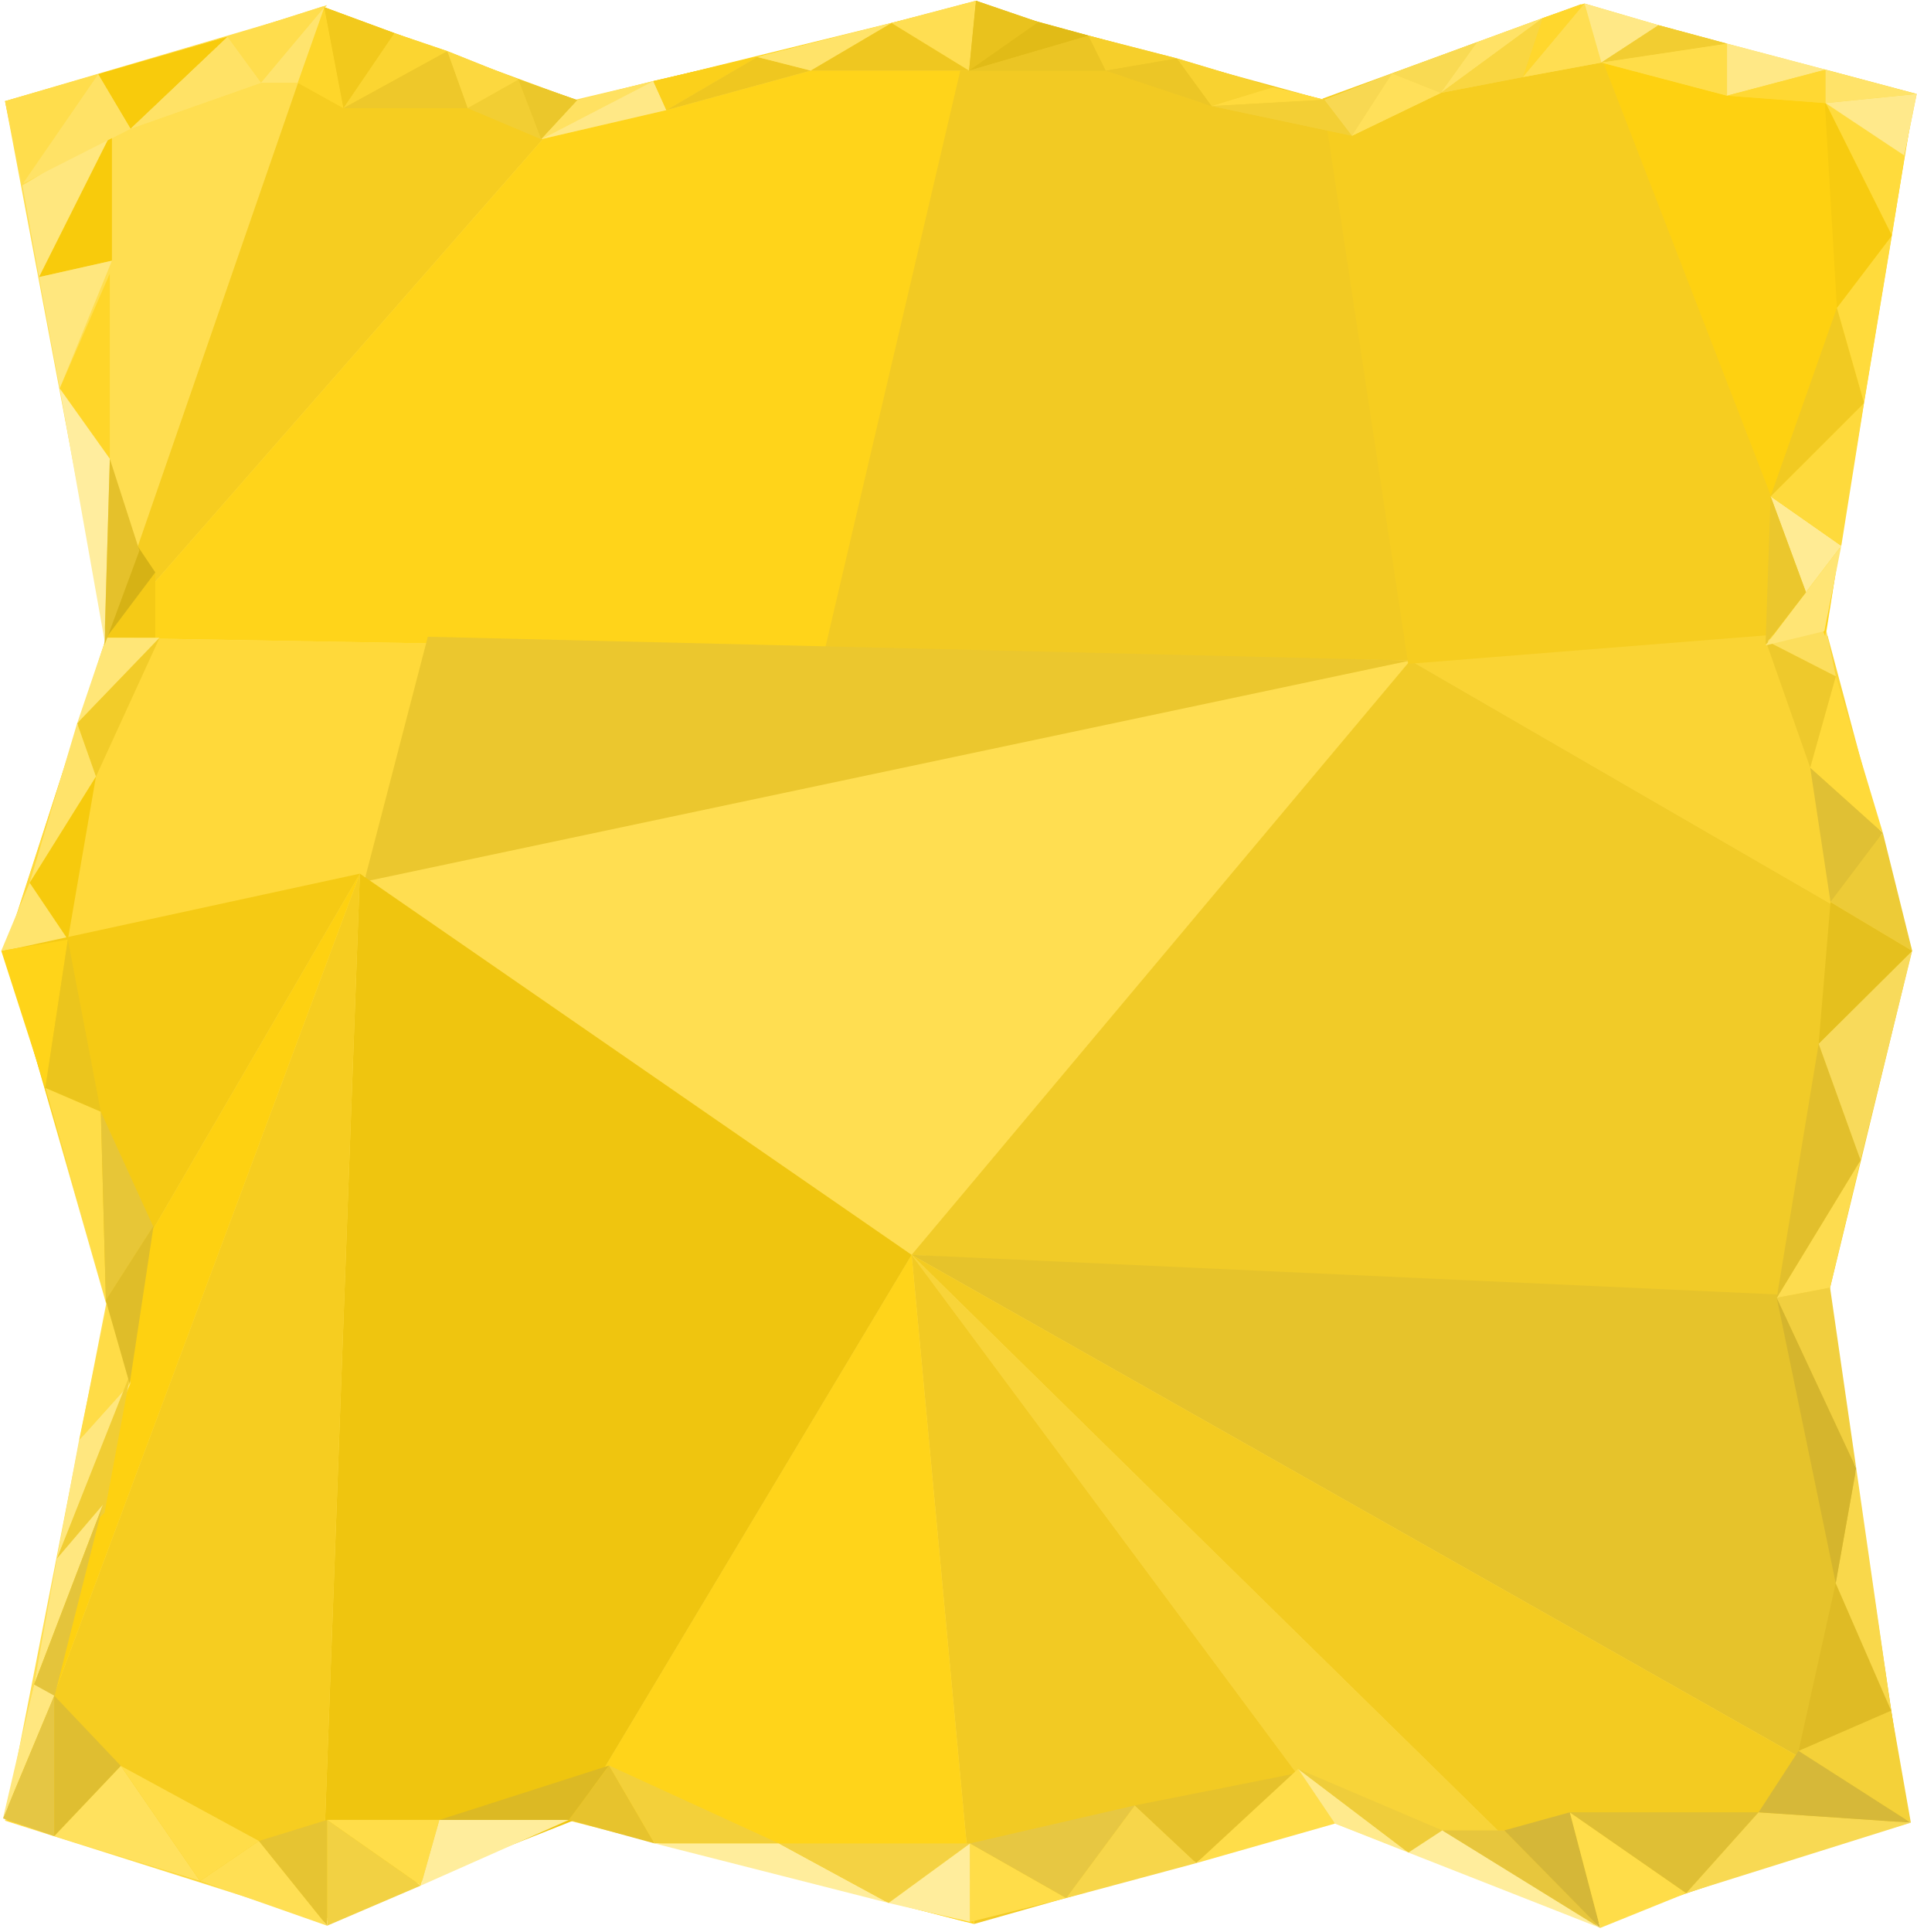
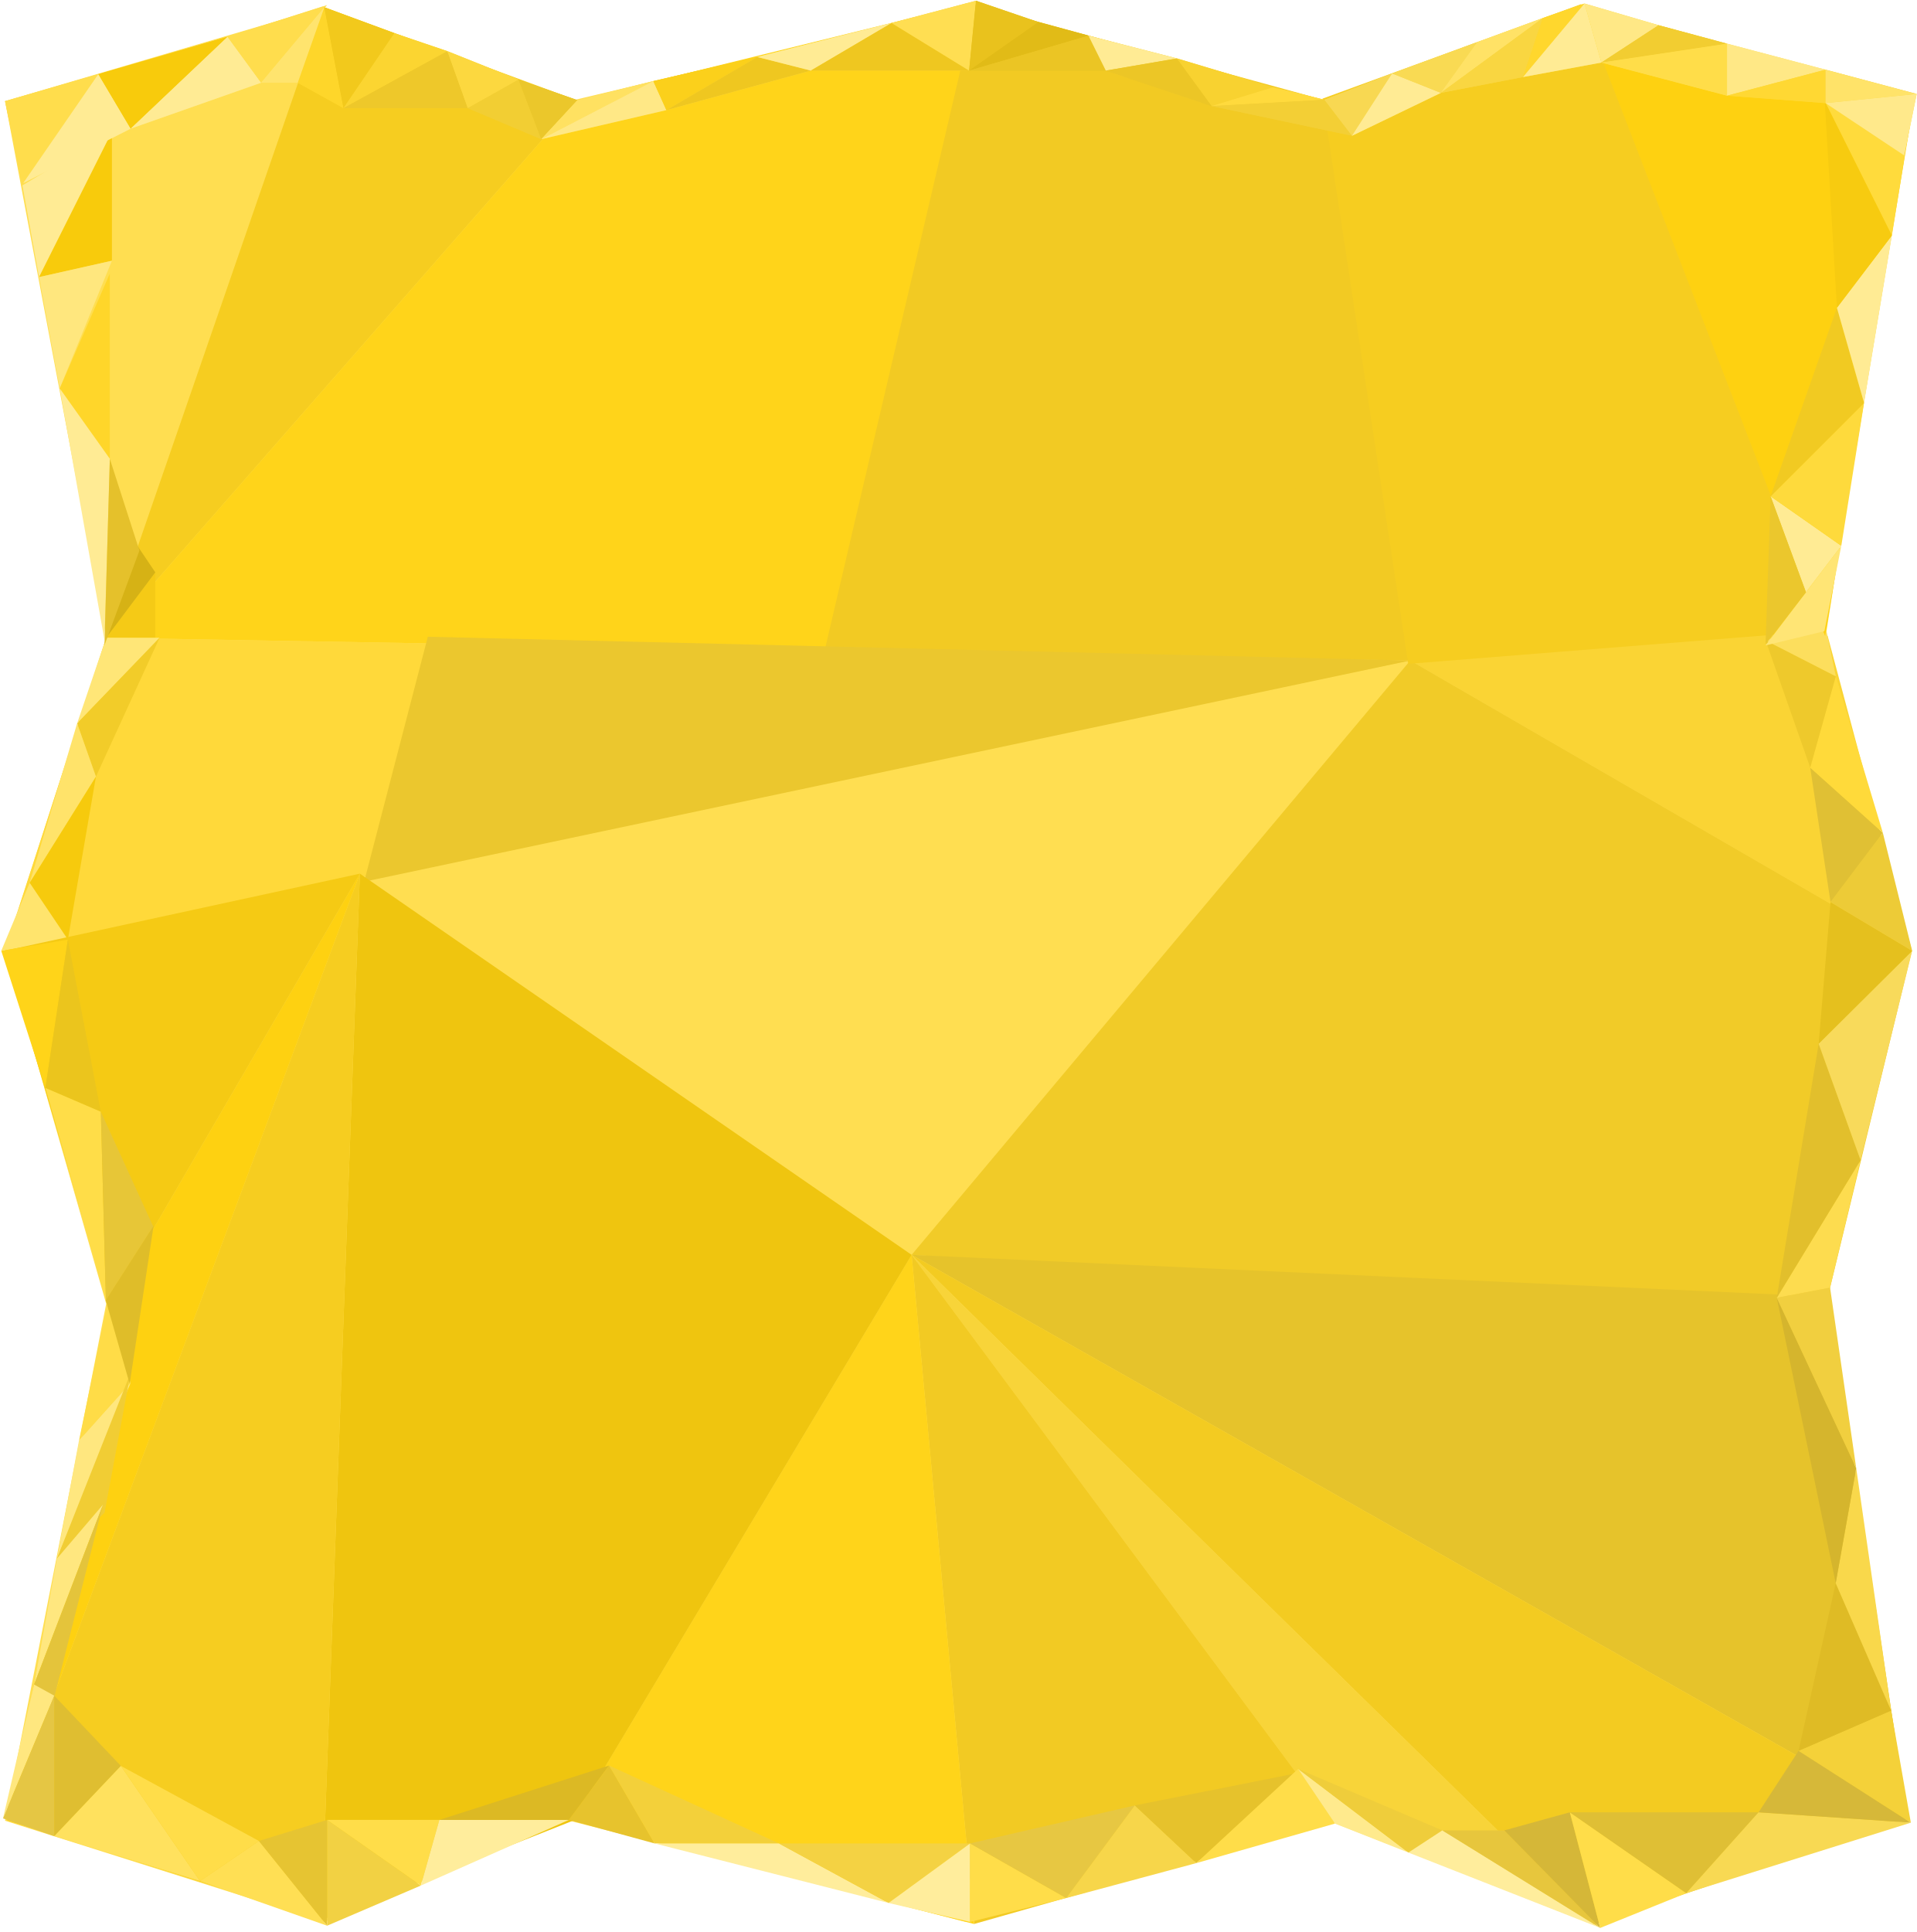
<svg xmlns="http://www.w3.org/2000/svg" width="379" height="382" viewBox="0 0 379 382">
  <g fill="none">
    <path d="M314.223 1.414l-51.547 18.586-71.676-18.586-78.402 18.586-48.48-18.586-63.117 18.586 20 106.102-20 61.898 20 69.785-20 102.215 63.117 20 48.48-20 78.402 20 71.676-20 51.547 20 63.27-20-16.492-102.215 16.492-69.785-16.492-61.898 16.492-106.102-63.27-18.586z" fill="#FFDE51" />
    <path d="M64.117 1.414l49.957 18.414-93.074 106.273 43.117-124.687z" fill="#F6CD20" />
    <path d="M278.891 130.594l-86.875-129.93-77.941 19.164-93.074 106.273 257.891 4.492z" fill="#FFD41A" />
    <path d="M30.711 126.102v-12.932l-9.711 12.932h9.711z" fill="#F5CA16" />
    <path d="M27.174 107.914l3.537 5.256-9.711 12.932 6.174-18.188z" fill="#D6B215" />
    <path d="M280.193 130.523l-87.178-129.859-30.383 129.859h117.561z" fill="#F2CA23" />
    <path d="M278.891 130.594l-277.943 57.406 20.053-61.898 257.891 4.492z" fill="#FFD93A" />
    <path d="M31.557 126.102l-16.305 16.928 5.748-16.928h10.557z" fill="#FFE677" />
    <path d="M31.557 126.102l-16.305 16.928 3.721 10.533 12.584-27.461z" fill="#F2CC29" />
    <path d="M5.865 174.564l9.387-31.535 3.721 10.533-13.107 21.002z" fill="#FFE36A" />
    <path d="M5.865 174.564l7.554 11.223 5.554-32.225-13.107 21.002z" fill="#F6CA0D" />
    <path d="M5.865 174.564l7.554 11.223-13.169 2.213 5.615-13.436z" fill="#FFE46D" />
    <path d="M278.891 130.594l-206.879 43.738 12.59-48.434 194.289 4.695z" fill="#EBC72E" />
    <path d="M278.891 130.594l49.597-13.33 32.938 8.459 16.658 62.277-99.193-57.406z" fill="#FAD434" />
    <path d="M278.891 130.594l-98.613 117.52 180.459 11.303 17.348-71.416-99.193-57.406z" fill="#F1CB28" />
    <path d="M377.205 359.492l-196.928-111.379 181.459 8.303 15.469 103.076z" fill="#E6C32B" />
    <path d="M377.205 359.492l-196.928-111.379 134.904 132.473 62.023-21.094z" fill="#F3CB21" />
    <path d="M263.572 360.279l-83.295-112.166 134.904 132.473-51.609-20.307z" fill="#F8D439" />
    <path d="M263.572 360.279l-83.295-112.166 12.35 132.303 70.945-20.137z" fill="#F2CA23" />
    <path d="M113.26 360.012l67.018-111.898 12.35 132.303-79.367-20.404z" fill="#FFD41A" />
    <path d="M113.26 360.012l67.018-111.898-109.111-75.371-7.6 206.928 49.693-19.658z" fill="#EFC50F" />
    <path d="M1.422 359.947l69.744-187.205-7.6 206.928-62.145-19.723z" fill="#F6CD20" />
    <path d="M1.422 359.947l69.744-187.205-49.693 85.449-20.051 101.756z" fill="#FED111" />
    <path d="M15.622 284.8l10.214-11.383-4.506-16.004-5.708 27.387z" fill="#FFDC47" />
    <path d="M15.622 284.8l10.214-11.383-14.584 34.765 4.371-23.382z" fill="#FFE77F" />
    <path d="M20.674 299.109l5.162-27.693-14.584 36.765 9.422-9.072z" fill="#F1CD34" />
    <path d="M6.738 333.072l13.625-35.568-9.112 10.677-4.513 24.891z" fill="#FFE77F" />
    <path d="M6.738 333.072l13.625-35.568-9.669 38.218-3.956-2.649z" fill="#E4C43B" />
    <path d="M6.738 333.072l3.996 2.205-10.141 24.264 6.145-26.469z" fill="#FFE77F" />
    <path d="M10.734 363.051v-27.773l-10.141 24.264 10.141 3.51z" fill="#E5C644" />
    <path d="M10.734 363.051v-27.773l13.174 13.887-13.174 13.887z" fill="#DFBE31" />
    <path d="M10.734 363.051l28.822 8.877-15.648-22.764-13.174 13.887z" fill="#FFE15E" />
    <path d="M51.205 364.002l-11.648 7.926-15.648-22.764 27.297 14.838z" fill="#FFDD49" />
    <path d="M51.205 364.002l-11.648 7.926 25.133 8.828-13.484-16.754z" fill="#FFDF54" />
    <path d="M51.205 364.002l13.484-4.166v20.92l-13.484-16.754z" fill="#E6C432" />
    <path d="M83.217 372.82l-18.527-12.984v20.92l18.527-7.936z" fill="#F2D143" />
    <path d="M83.217 372.82l-18.527-12.984h22.191l-3.664 12.984z" fill="#FFDD49" />
    <path d="M83.217 372.82l29.273-12.984h-25.609l-3.664 12.984z" fill="#FFED9C" />
    <path d="M120.449 349.082l-7.959 10.754h-25.609l33.568-10.754z" fill="#DCB924" />
    <path d="M120.449 349.082l-7.959 10.754 16.936 4.648-8.977-15.402z" fill="#E7C32D" />
    <path d="M120.449 349.082l33.576 15.402h-24.6l-8.977-15.402z" fill="#F3D03A" />
    <path d="M175.717 376.264l-21.691-11.779h-24.6l46.291 11.779z" fill="#FFED9C" />
    <path d="M175.717 376.264l-21.691-11.779h37.816l-16.125 11.779z" fill="#F4D243" />
    <path d="M175.717 376.264l16.125 3.738v-15.518l-16.125 11.779z" fill="#FFED9C" />
    <path d="M210.859 375.287l-19.018 4.715v-15.518l19.018 10.803z" fill="#FFDD49" />
    <path d="M210.859 375.287l13.557-18.313-32.574 7.51 19.018 10.803z" fill="#E7C742" />
    <path d="M210.859 375.287l13.557-18.313 12.166 11.402-25.723 6.91z" fill="#F7D64A" />
    <path d="M255.705 350.752l-31.289 6.223 12.166 11.402 19.123-17.625z" fill="#E6C22C" />
    <path d="M256.705 349.752l7.287 10.813-27.41 7.813 20.123-18.625z" fill="#FFDD49" />
    <path d="M256.705 349.752l7.287 10.813 14.527 5.73-21.814-16.543z" fill="#FFEA8D" />
    <path d="M256.705 349.752l28.529 12.156-6.715 4.387-21.814-16.543z" fill="#EFCD3B" />
    <path d="M316.449 381.197l-31.215-19.289-6.715 4.387 37.93 14.902z" fill="#FFED9C" />
    <path d="M316.449 381.197l-31.215-19.289h12.25l18.965 19.289z" fill="#E7C63D" />
    <path d="M316.449 381.197l-6.008-22.863-12.957 3.574 18.965 19.289z" fill="#D5B738" />
    <path d="M316.449 381.197l-6.008-22.863 23.027 15.984-17.02 6.879z" fill="#FFDD49" />
    <path d="M347.771 358.334h-37.33l23.027 15.984 14.303-15.984z" fill="#DFBF35" />
    <path d="M347.771 358.334l30.109 2.049-44.412 13.936 14.303-15.984z" fill="#F8D953" />
    <path d="M347.771 358.334l30.109 2.049-22.206-14.205-7.903 12.156z" fill="#D6B839" />
    <path d="M373.98 338.219l3.9 22.164-22.206-14.205 18.306-7.959z" fill="#F4D139" />
    <path d="M373.98 338.219l-10.959-25.193-7.347 33.152 18.306-7.959z" fill="#DFBB25" />
    <path d="M373.98 338.219l-10.959-25.193 4.057-22.73 6.902 47.924z" fill="#F9D84B" />
    <path d="M351.363 256.605l11.658 56.42 4.057-22.73-15.715-33.689z" fill="#D5B52D" />
    <path d="M351.363 256.605l10.543-2.008 5.172 35.697-15.715-33.689z" fill="#F1CF3F" />
    <path d="M351.363 256.605l10.543-2.008 6.033-25.217-16.576 27.225z" fill="#FDDC4F" />
    <path d="M351.363 256.605l8.288-50.242 8.288 23.018-16.576 27.225z" fill="#E2BF2C" />
    <path d="M378.143 188l-18.491 18.363 8.288 23.018 10.203-41.381z" fill="#F8DA5B" />
    <path d="M378.143 188l-18.491 18.363 2.343-28.008 16.148 9.645z" fill="#E5C01E" />
    <path d="M378.143 188l-5.803-23.344-10.346 13.699 16.148 9.645z" fill="#EDCB37" />
    <path d="M357.977 151.77l14.363 12.887-10.346 13.699-4.018-26.586z" fill="#E0C034" />
    <path d="M357.977 151.77l14.363 12.887-9.301-30.938-5.063 18.051z" fill="#FFDA3A" />
    <path d="M357.977 151.77l-8.83-25.16 13.893 7.109-5.063 18.051z" fill="#EEC92C" />
    <path d="M360.783 122.799l-11.637 3.811 13.893 7.109-2.256-10.92z" fill="#FCDE5D" />
    <path d="M.855 188l70.311-15.258-49.693 85.449-20.617-70.191z" fill="#F5CA14" />
    <path d="M30.384 242.297l-4.739 31.317-4.739-16.542 9.479-14.775z" fill="#DFBD29" />
    <path d="M8.971 215.109l4.448-29.322-13.169 2.213 8.721 27.109z" fill="#FFD419" />
    <path d="M8.971 215.109l4.448-29.322 6.521 34.035-10.969-4.713z" fill="#EBC51D" />
    <path d="M8.971 215.109l11.969 41.961-1-37.248-10.969-4.713z" fill="#FFDD48" />
    <path d="M30.287 242.471l-9.348 14.6-1-37.248 10.348 22.648z" fill="#E7C637" />
    <path d="M340.012 118.938l-61.121 11.656-86.875-129.93 72.527 19.836 75.469 98.438z" fill="#F2CA23" />
    <path d="M278.479 131.258l81.451-6.488-3.033-17.43-44.283-106.496-51.07 18.656 16.936 111.758z" fill="#F6CD20" />
    <path d="M360.93 125.77l-48.316-124.926 66.09 17.949-17.773 106.977z" fill="#FED111" />
    <path d="M360.783 124.799l-11.637 2.811 14.982-19.688-3.346 16.877z" fill="#FFE575" />
    <path d="M350.146 98.135l6.991 18.963 6.991-9.176-13.982-9.787z" fill="#FFEB94" />
    <path d="M350.146 98.135l6.991 18.963-7.991 10.252 1-29.215z" fill="#EBC72D" />
    <path d="M350.146 98.135l18.482-18.469-4.5 28.256-13.982-9.787z" fill="#FEDA3C" />
    <path d="M350.146 98.135l18.482-18.469-5.37-18.808-13.112 37.276z" fill="#F1CA22" />
-     <path d="M374.136 46.55l-5.507 33.116-5.37-18.808 10.877-14.309z" fill="#FFDB3C" />
+     <path d="M374.136 46.55l-5.507 33.116-5.37-18.808 10.877-14.309z" fill="#FFEB94" />
    <path d="M374.136 46.55l-13.283-26.576 2.406 40.885 10.877-14.309z" fill="#F7CB10" />
    <path d="M374.136 46.55l-13.283-26.576 15.817 10.795-2.534 15.781z" fill="#FFDB3C" />
    <path d="M19.447 14.664l-18.447 5.336 3.438 16.65 15.009-21.986z" fill="#FFDD4C" />
    <path d="M19.447 14.664l6.395 10.775-21.256 10.775 14.861-21.551z" fill="#FFE266" />
    <path d="M19.447 14.664l6.395 10.775 19.158-18.162-25.553 7.387z" fill="#F8CB0C" />
    <path d="M51.641 16.358l-25.799 9.081 19.158-18.162 6.641 9.081z" fill="#FFE266" />
    <path d="M51.641 16.358l13.039-15.353-19.68 6.271 6.641 9.081z" fill="#FFDD4D" />
    <path d="M51.641 16.358l12.495-14.887-4.253 14.887h-8.242z" fill="#FFE46E" />
    <path d="M67.928 21.383l-3.792-19.911-5.253 14.887 9.045 5.024z" fill="#FED62A" />
    <path d="M67.928 21.383l-3.792-19.911 13.865 5.095-10.073 14.816z" fill="#F2C91C" />
    <path d="M67.928 21.383l20.545-11.271-10.472-3.545-10.073 14.816z" fill="#FBD531" />
    <path d="M67.928 21.383l20.545-11.271 4.034 11.271h-24.579z" fill="#EEC82A" />
    <path d="M102.538 15.747l-14.065-5.636 4.034 11.271 10.031-5.636z" fill="#FCD83F" />
    <path d="M102.538 15.747l4.497 11.771-14.528-6.136 10.031-5.636z" fill="#F2CE33" />
    <path d="M102.538 15.747l4.497 11.771 7.147-7.723-11.645-4.049z" fill="#EBC72B" />
    <path d="M129.188 16.029l-22.153 11.489 7.147-7.723 15.006-3.767z" fill="#FFE161" />
    <path d="M129.188 16.029l-22.153 11.489 24.747-5.745-2.594-5.745z" fill="#FFD936" />
    <path d="M129.188 16.029l20.562-4.766-17.968 10.51-2.594-5.745z" fill="#FBD01B" />
    <path d="M160.343 13.957l-10.593-2.693-17.968 10.51 28.561-7.817z" fill="#FFDC45" />
    <path d="M160.343 13.957l-10.593-2.693 26.564-6.718-15.972 9.411z" fill="#FFE369" />
    <path d="M160.343 13.957h31.3l-15.328-9.411-15.972 9.411z" fill="#FFD938" />
    <path d="M193 .144l-1.357 13.813-15.328-9.411 16.686-4.402z" fill="#F9D230" />
    <path d="M193 .144l-1.357 13.813 13.699-9.596-12.342-4.218z" fill="#E9C21D" />
    <path d="M215.25 7.05l-23.607 6.907 13.699-9.596 9.908 2.689z" fill="#E1BB17" />
    <path d="M215.25 7.05l-23.607 6.907h27.038l-3.431-6.907z" fill="#EBC524" />
    <path d="M215.25 7.05l17.506 4.5-14.075 2.407-3.431-6.907z" fill="#F6CF2B" />
    <path d="M239.626 20.969l-6.87-9.419-14.075 2.407 20.945 7.012z" fill="#ECC626" />
    <path d="M239.626 20.969l-6.87-9.419 19.022 5.709-12.152 3.709z" fill="#F8D230" />
    <path d="M239.626 20.969l22.284-1.249-10.132-2.46-12.152 3.709z" fill="#FFDA3D" />
    <path d="M239.626 20.969l22.284-1.249 5.456 7.123-27.74-5.874z" fill="#F3CF35" />
    <path d="M275.302 14.526l-13.392 5.193 5.456 7.123 7.936-12.316z" fill="#F8D852" />
    <path d="M275.302 14.526l9.632 3.837-17.567 8.479 7.936-12.316z" fill="#FFE05A" />
    <path d="M275.302 14.526l9.632 3.837 7.201-10.038-16.833 6.201z" fill="#F9DA53" />
    <path d="M305.095 3.57l-20.161 14.793 7.201-10.038 12.96-4.755z" fill="#FFE266" />
    <path d="M305.095 3.57l-20.161 14.793 16.252-3.132 3.909-11.661z" fill="#F9D641" />
    <path d="M305.095 3.57l8.256-2.871-12.165 14.532 3.909-11.661z" fill="#FFD72D" />
    <path d="M316.679 12.368l-3.328-11.669-12.165 14.532 15.493-2.863z" fill="#FFDE52" />
    <path d="M316.679 12.368l-3.328-11.669 14.635 4.283-11.307 7.386z" fill="#FFDC46" />
    <path d="M316.679 12.368l24.856-3.736-13.55-3.649-11.307 7.386z" fill="#F2CD31" />
    <path d="M316.679 12.368l24.856-3.736v10.283l-24.856-6.547z" fill="#FFDD49" />
    <path d="M361.004 13.773l-19.469-5.142v10.283l19.469-5.142z" fill="#FFE05D" />
    <path d="M361.004 13.773v6.609l-19.469-1.468 19.469-5.142z" fill="#FFD833" />
    <path d="M361.004 13.773v6.609l18.03-1.804-18.03-4.806z" fill="#F5CF2B" />
    <path d="M376.57 30.736l-15.566-10.354 18.03-1.804-2.464 12.157z" fill="#FFDC44" />
    <path d="M19.447 14.664l-18.447 5.336 3.438 16.65 15.009-21.986z" fill="#FFDD4C" />
-     <path d="M22.133 26.072l-14.41 28.717-3.284-18.139 17.694-10.578z" fill="#FFE77E" />
+     <path d="M22.133 26.072l-14.41 28.717-3.284-18.139 17.694-10.578z" fill="#FFEB94" />
    <path d="M22.133 26.072l-14.41 28.717 14.41-3.238v-25.479z" fill="#F8CB0C" />
    <path d="M11.811 76.807l-4.088-22.018 14.41-3.238-10.322 25.256z" fill="#FFE77E" />
    <path d="M11.811 76.807l9.908-22.725v36.643l-9.908-13.918z" fill="#FFD62A" />
-     <path d="M11.811 76.807l8.85 49.756 1.059-35.838-9.908-13.918z" fill="#FFED9E" />
+     <path d="M11.811 76.807l8.85 49.756 1.059-35.838-9.908-13.918z" fill="#FFEB94" />
    <path d="M27.57 108.862l-6.91 18.7 1.059-36.838 5.852 18.138z" fill="#E5C12B" />
-     <path d="M19.447 14.664l6.395 10.775-21.256 10.775 14.861-21.551z" fill="#FFE266" />
+     <path d="M19.447 14.664l6.395 10.775-21.256 10.775 14.861-21.551z" fill="#FFEB94" />
    <path d="M19.447 14.664l6.395 10.775 19.158-18.162-25.553 7.387z" fill="#F8CB0C" />
-     <path d="M51.641 16.358l-25.799 9.081 19.158-18.162 6.641 9.081z" fill="#FFE266" />
+     <path d="M51.641 16.358l-25.799 9.081 19.158-18.162 6.641 9.081z" fill="#FFEB94" />
    <path d="M51.641 16.358l12.236-15.1-18.877 6.019 6.641 9.081z" fill="#FFDD4D" />
    <path d="M51.641 16.358l12.495-14.887-4.253 14.887h-8.242z" fill="#FFE46E" />
    <path d="M67.928 21.383l-3.792-19.911-5.253 14.887 9.045 5.024z" fill="#FED62A" />
    <path d="M67.928 21.383l-3.792-19.911 13.865 5.095-10.073 14.816z" fill="#F2C91C" />
    <path d="M67.928 21.383l20.545-11.271-10.472-3.545-10.073 14.816z" fill="#FBD531" />
    <path d="M67.928 21.383l20.545-11.271 4.034 11.271h-24.579z" fill="#EEC82A" />
    <path d="M102.538 15.747l-14.065-5.636 4.034 11.271 10.031-5.636z" fill="#FCD83F" />
    <path d="M102.538 15.747l4.497 11.771-14.528-6.136 10.031-5.636z" fill="#F2CE33" />
    <path d="M102.538 15.747l4.497 11.771 7.147-7.723-11.645-4.049z" fill="#EBC72B" />
    <path d="M129.188 16.029l-22.153 11.489 7.147-7.723 15.006-3.767z" fill="#FFE161" />
    <path d="M129.188 16.029l-22.153 11.489 24.747-5.745-2.594-5.745z" fill="#FFE886" />
    <path d="M129.188 16.029l20.562-4.766-17.968 10.51-2.594-5.745z" fill="#FBD01B" />
    <path d="M160.343 13.957l-10.593-2.693-17.968 10.51 28.561-7.817z" fill="#EFC720" />
-     <path d="M160.343 13.957l-10.593-2.693 26.564-6.718-15.972 9.411z" fill="#FFE369" />
+     <path d="M160.343 13.957l-10.593-2.693 26.564-6.718-15.972 9.411z" fill="#FFEB94" />
    <path d="M160.343 13.957h31.3l-15.328-9.411-15.972 9.411z" fill="#EFC720" />
    <path d="M193 .144l-1.357 13.813-15.328-9.411 16.686-4.402z" fill="#FFDE52" />
    <path d="M193 .144l-1.357 13.813 13.699-9.596-12.342-4.218z" fill="#E9C21D" />
    <path d="M215.25 7.05l-23.607 6.907 13.699-9.596 9.908 2.689z" fill="#E1BB17" />
    <path d="M215.25 7.05l-23.607 6.907h27.038l-3.431-6.907z" fill="#EBC524" />
-     <path d="M215.25 7.05l17.506 4.5-14.075 2.407-3.431-6.907z" fill="#F6CF2B" />
+     <path d="M215.25 7.05l17.506 4.5-14.075 2.407-3.431-6.907z" fill="#FFEB94" />
    <path d="M239.626 20.969l-6.87-9.419-14.075 2.407 20.945 7.012z" fill="#ECC626" />
    <path d="M239.626 20.969l-6.87-9.419 19.022 5.709-12.152 3.709z" fill="#F8D230" />
    <path d="M239.626 20.969l22.284-1.249-10.132-2.46-12.152 3.709z" fill="#FFDA3D" />
    <path d="M239.626 20.969l22.284-1.249 5.456 7.123-27.74-5.874z" fill="#F3CF35" />
    <path d="M275.302 14.526l-13.392 5.193 5.456 7.123 7.936-12.316z" fill="#F8D852" />
-     <path d="M275.302 14.526l9.632 3.837-17.567 8.479 7.936-12.316z" fill="#FFE05A" />
+     <path d="M275.302 14.526l9.632 3.837-17.567 8.479 7.936-12.316z" fill="#FFEB94" />
    <path d="M275.302 14.526l9.632 3.837 7.201-10.038-16.833 6.201z" fill="#F9DA53" />
    <path d="M305.095 3.57l-20.161 14.793 7.201-10.038 12.96-4.755z" fill="#FFE266" />
    <path d="M305.095 3.57l-20.161 14.793 16.252-3.132 3.909-11.661z" fill="#F9D641" />
    <path d="M305.095 3.57l8.256-2.871-12.165 14.532 3.909-11.661z" fill="#FFD72D" />
-     <path d="M316.679 12.368l-3.328-11.669-12.165 14.532 15.493-2.863z" fill="#FFDE52" />
+     <path d="M316.679 12.368l-3.328-11.669-12.165 14.532 15.493-2.863z" fill="#FFEB94" />
    <path d="M316.679 12.368l-3.328-11.669 14.635 4.283-11.307 7.386z" fill="#FFE886" />
    <path d="M316.679 12.368l24.856-3.736-13.55-3.649-11.307 7.386z" fill="#F2CD31" />
    <path d="M316.679 12.368l24.856-3.736v10.283l-24.856-6.547z" fill="#FFDD49" />
    <path d="M361.004 13.773l-19.469-5.142v10.283l19.469-5.142z" fill="#FFE886" />
    <path d="M361.004 13.773v6.609l-19.469-1.468 19.469-5.142z" fill="#FFD833" />
    <path d="M361.004 13.773v6.609l18.03-1.804-18.03-4.806z" fill="#FFE369" />
    <path d="M376.57 30.736l-15.566-10.354 18.03-1.804-2.464 12.157z" fill="#FFE98B" />
  </g>
</svg>
